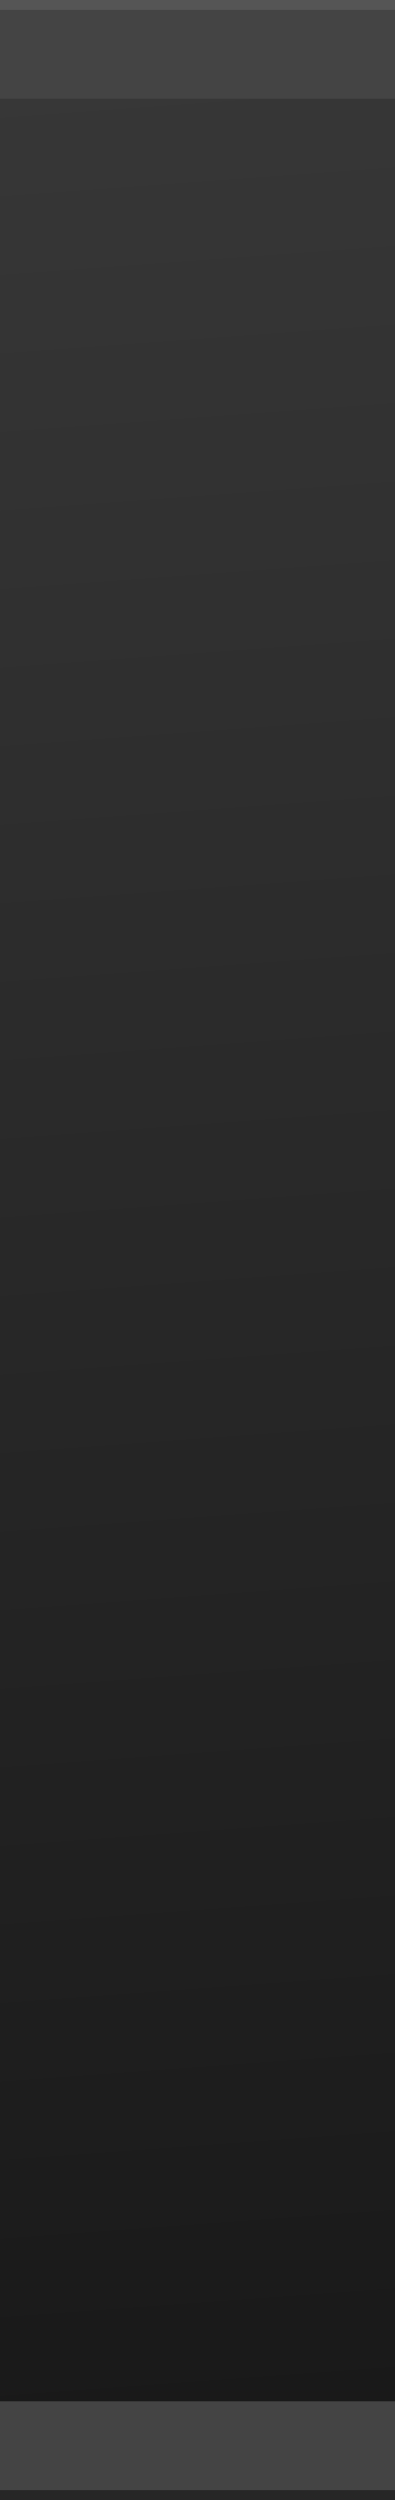
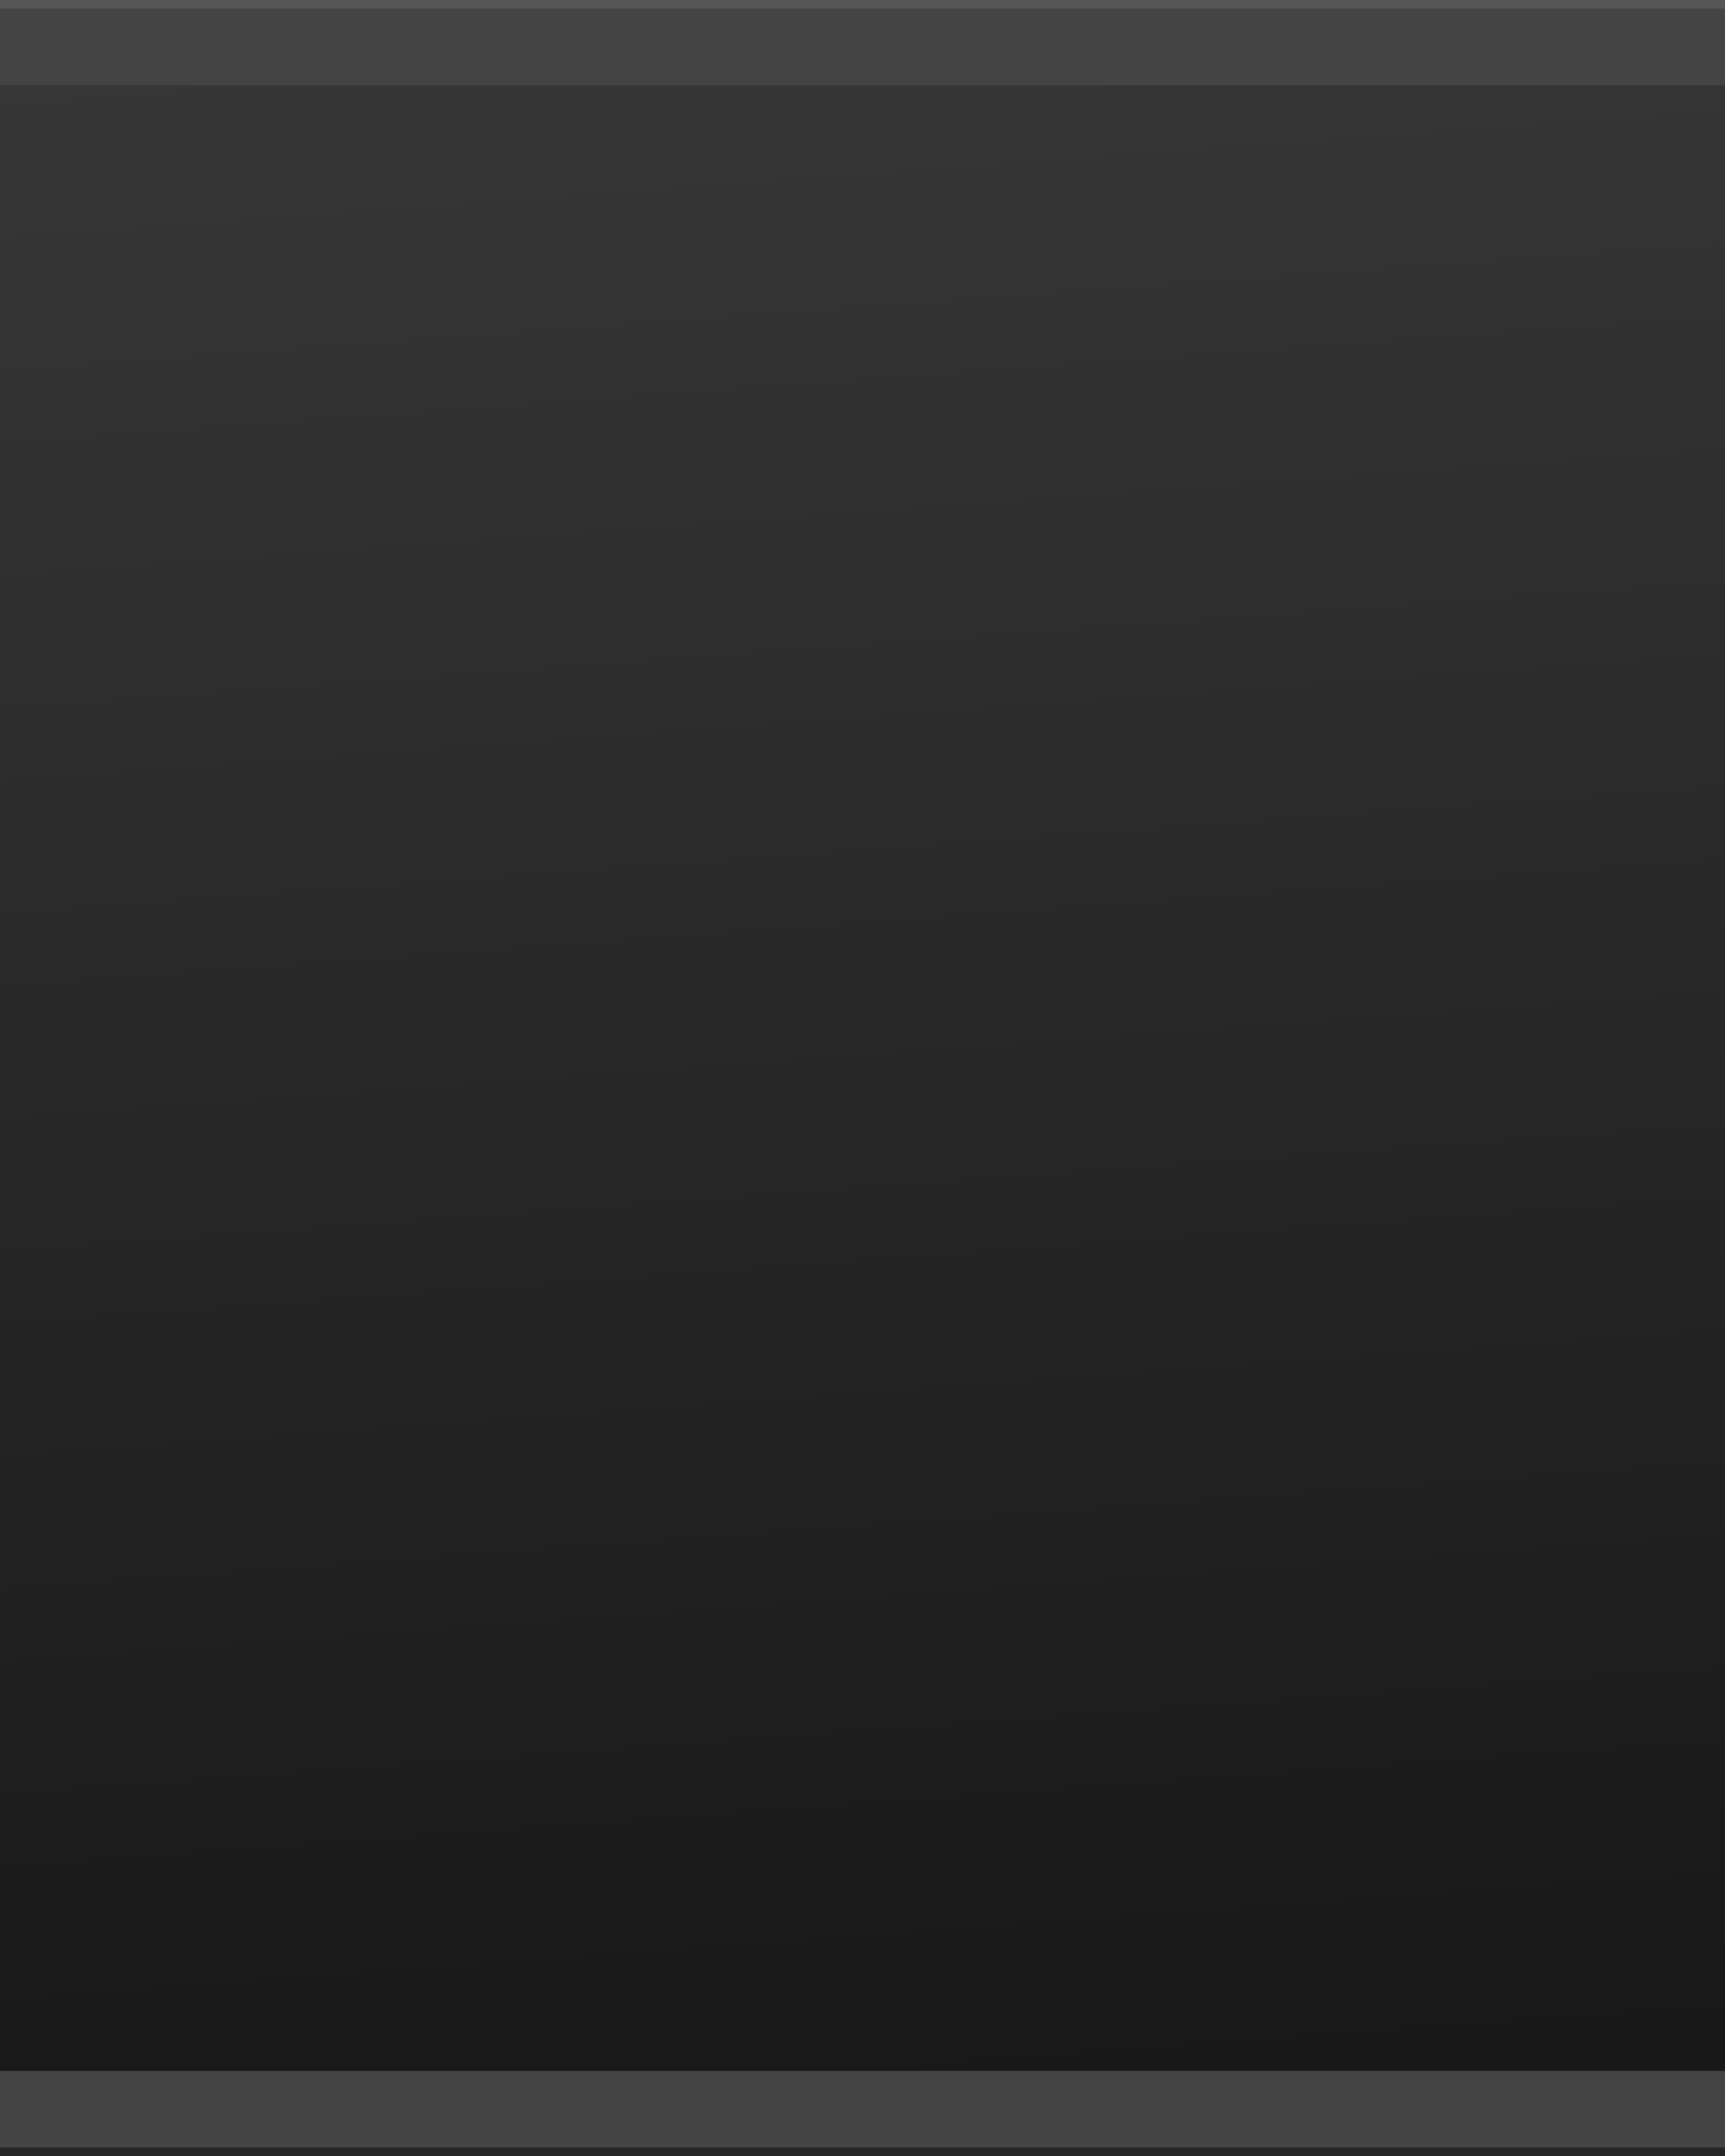
- <svg xmlns="http://www.w3.org/2000/svg" version="1.0" width="60" height="380px" viewBox="0 0 60 380">
+ <svg xmlns="http://www.w3.org/2000/svg" version="1.0" width="304" height="380" viewBox="0 0 304 380">
  <circle id="%skiff%mark%No-hole" r="1" />
  <linearGradient id="gpanel" x1="0" y1="0" x2="28" y2="100%" gradientUnits="userSpaceOnUse">
    <stop offset="0" stop-color="#383838" />
    <stop offset="1" stop-color="#181818" />
  </linearGradient>
-   <rect id="rail-gbg" fill="url(#gpanel)" width="60.5" height="100%" />
-   <rect id="top-rail" fill="#444" width="60.5" height="15" />
-   <rect id="top-rail-top" fill="#555" width="60.5" height="1.5" />
-   <rect id="bottom-rail" fill="#444" y="365" width="60.5" height="15" />
-   <rect id="bottom-rail-top" fill="#262626" y="378.5" width="60.5" height="1.5" />
+   <rect id="rail-gbg" fill="url(#gpanel)" width="304.5" height="100%" />
+   <rect id="top-rail" fill="#444" width="304.5" height="15" />
+   <rect id="top-rail-top" fill="#555" width="304.5" height="1.5" />
+   <rect id="bottom-rail" fill="#444" y="365" width="304.5" height="15" />
+   <rect id="bottom-rail-top" fill="#262626" y="378.5" width="304.5" height="1.5" />
</svg>
